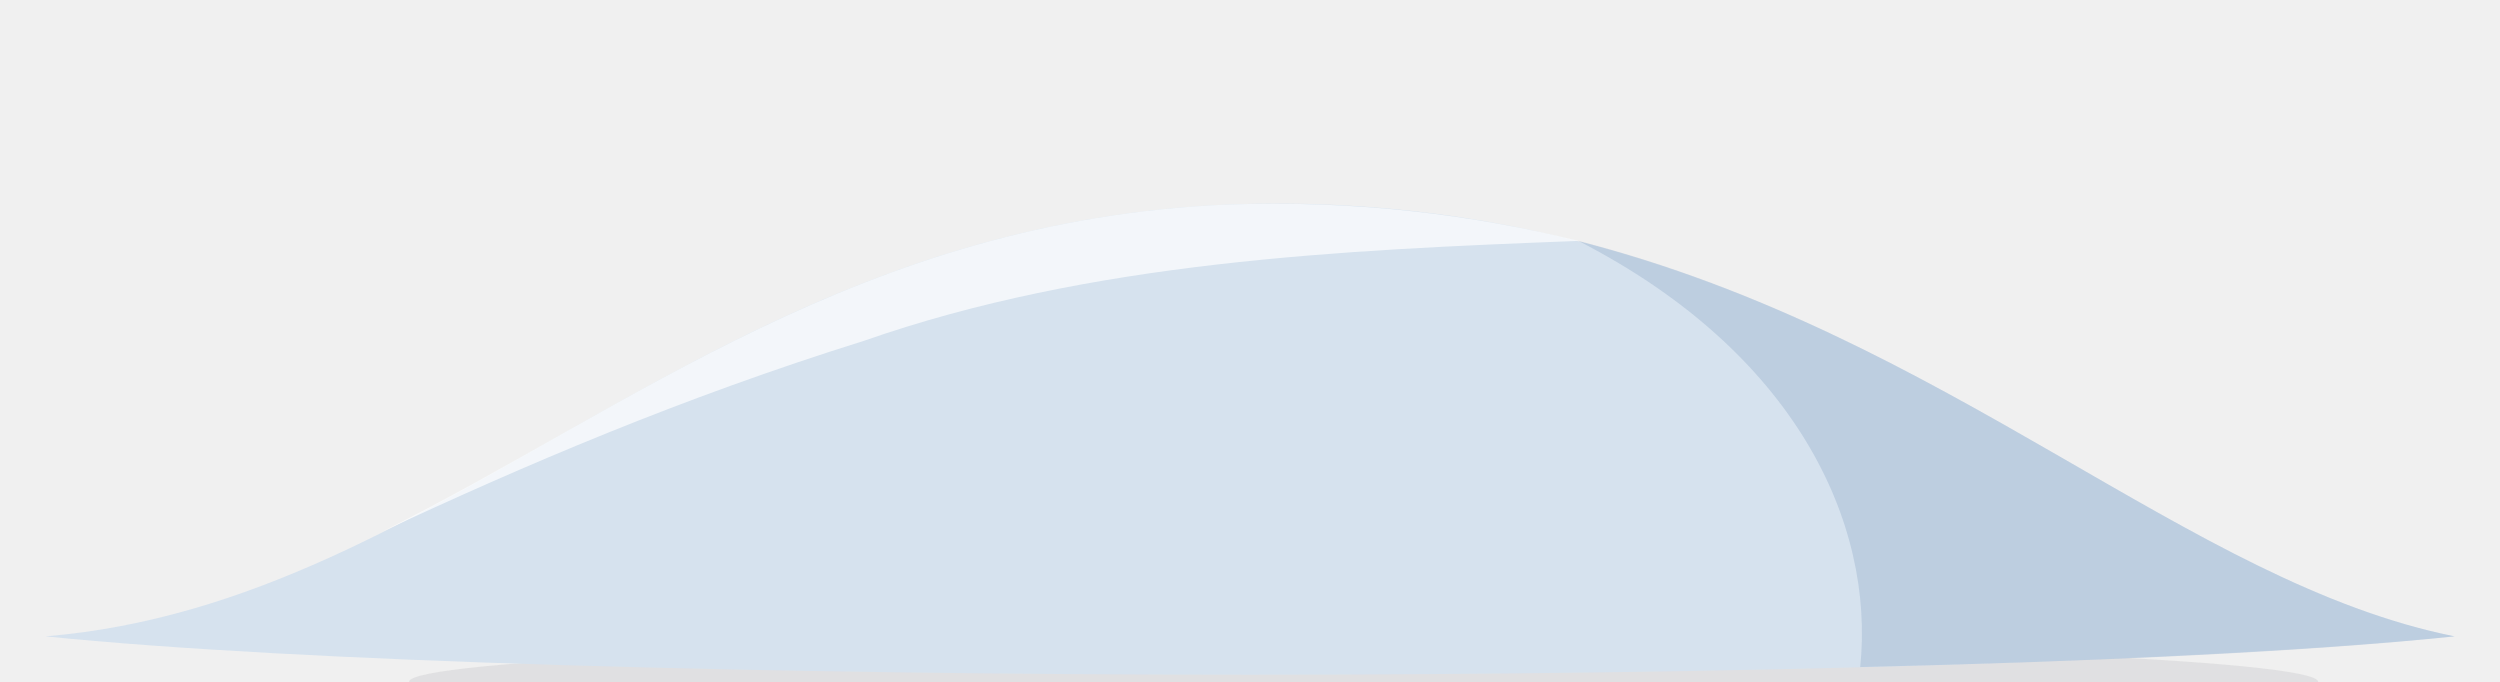
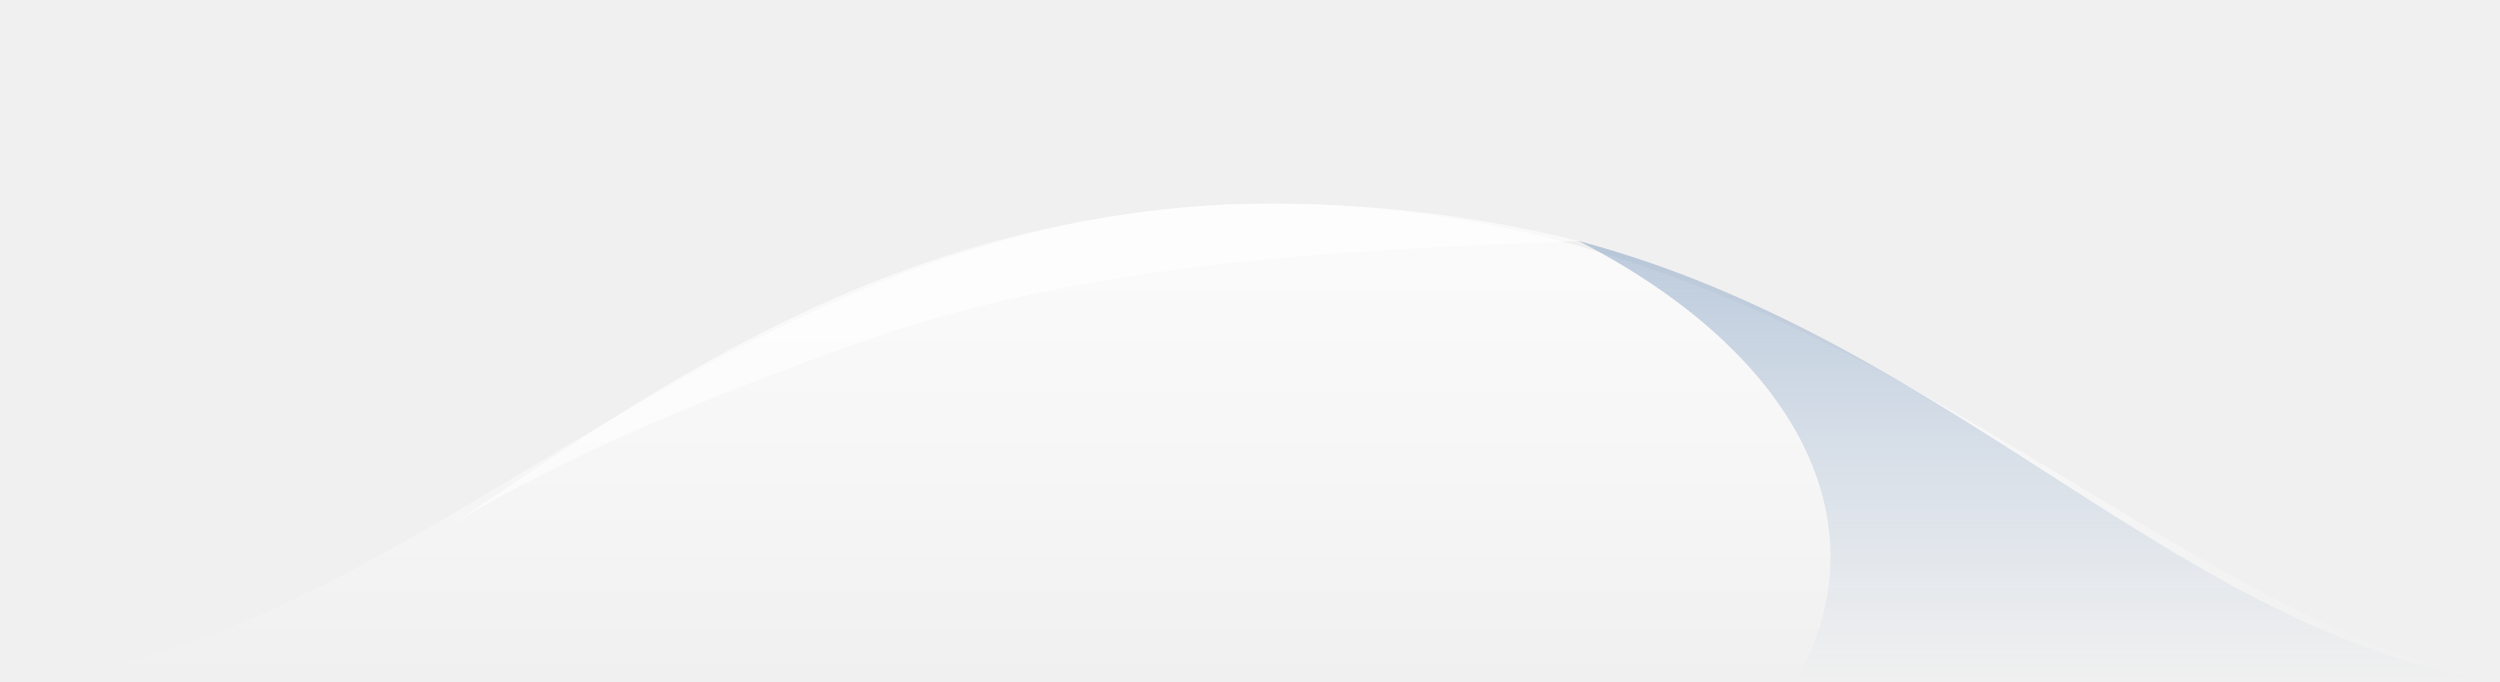
<svg xmlns="http://www.w3.org/2000/svg" viewBox="0 0 220 60">
-   <ellipse cx="120" cy="60" rx="84" ry="3.5" fill="#2b2b3a" opacity="0.08" />
-   <path d="M4 56 C 40 53, 62 20, 108 18 C 160 16, 186 50, 216 56 C 172 60.5, 48 60.5, 4 56 Z" fill="#d6e2ee" />
-   <path d="M138.9 21.2 C 171.6 29.6, 192.6 51.3, 216 56 C 203.7 57.3, 185.1 58.2, 163.7 58.7 C 165 46, 158 31, 138.9 21.2 Z" fill="#8ea8c6" opacity="0.35" />
-   <path d="M33.6 46.8 C 55.4 36, 75.8 19.4, 108 18 C 119.4 17.6, 129.6 18.9, 138.9 21.2 C 118 22, 96 23, 76 30 C 60 35, 46 41, 33.6 46.8 Z" fill="#ffffff" opacity="0.7" />
+   <defs>
+     <linearGradient id="arctic-snow-drift-lit" x1="0" y1="18" x2="0" y2="60" gradientUnits="userSpaceOnUse">
+       <stop offset="0" stop-color="#ffffff" stop-opacity="0.75" />
+       <stop offset="0.55" stop-color="#ffffff" stop-opacity="0.4" />
+       <stop offset="1" stop-color="#ffffff" stop-opacity="0" />
+     </linearGradient>
+     <linearGradient id="arctic-snow-drift-lee" x1="0" y1="20" x2="0" y2="60" gradientUnits="userSpaceOnUse">
+       <stop offset="0" stop-color="#8ea8c6" stop-opacity="0.6" />
+       <stop offset="1" stop-color="#8ea8c6" stop-opacity="0" />
+     </linearGradient>
+   </defs>
+   <path d="M0 60 C 36 58, 62 20, 108 18 C 160 16, 188 54, 220 60 Z" fill="url(#arctic-snow-drift-lit)" />
+   <path d="M138.9 21.2 C 172 30, 192 56, 220 60 L 158 60 C 166 46, 158 31, 138.9 21.2 Z" fill="url(#arctic-snow-drift-lee)" />
+   <path d="M40 46 C 58 34, 78 19.5, 108 18 C 119.4 17.6, 129.6 18.9, 138.9 21.2 C 118 22, 96 23, 76 30 C 62 35, 50 40, 40 46 Z" fill="#ffffff" opacity="0.6" />
</svg>
